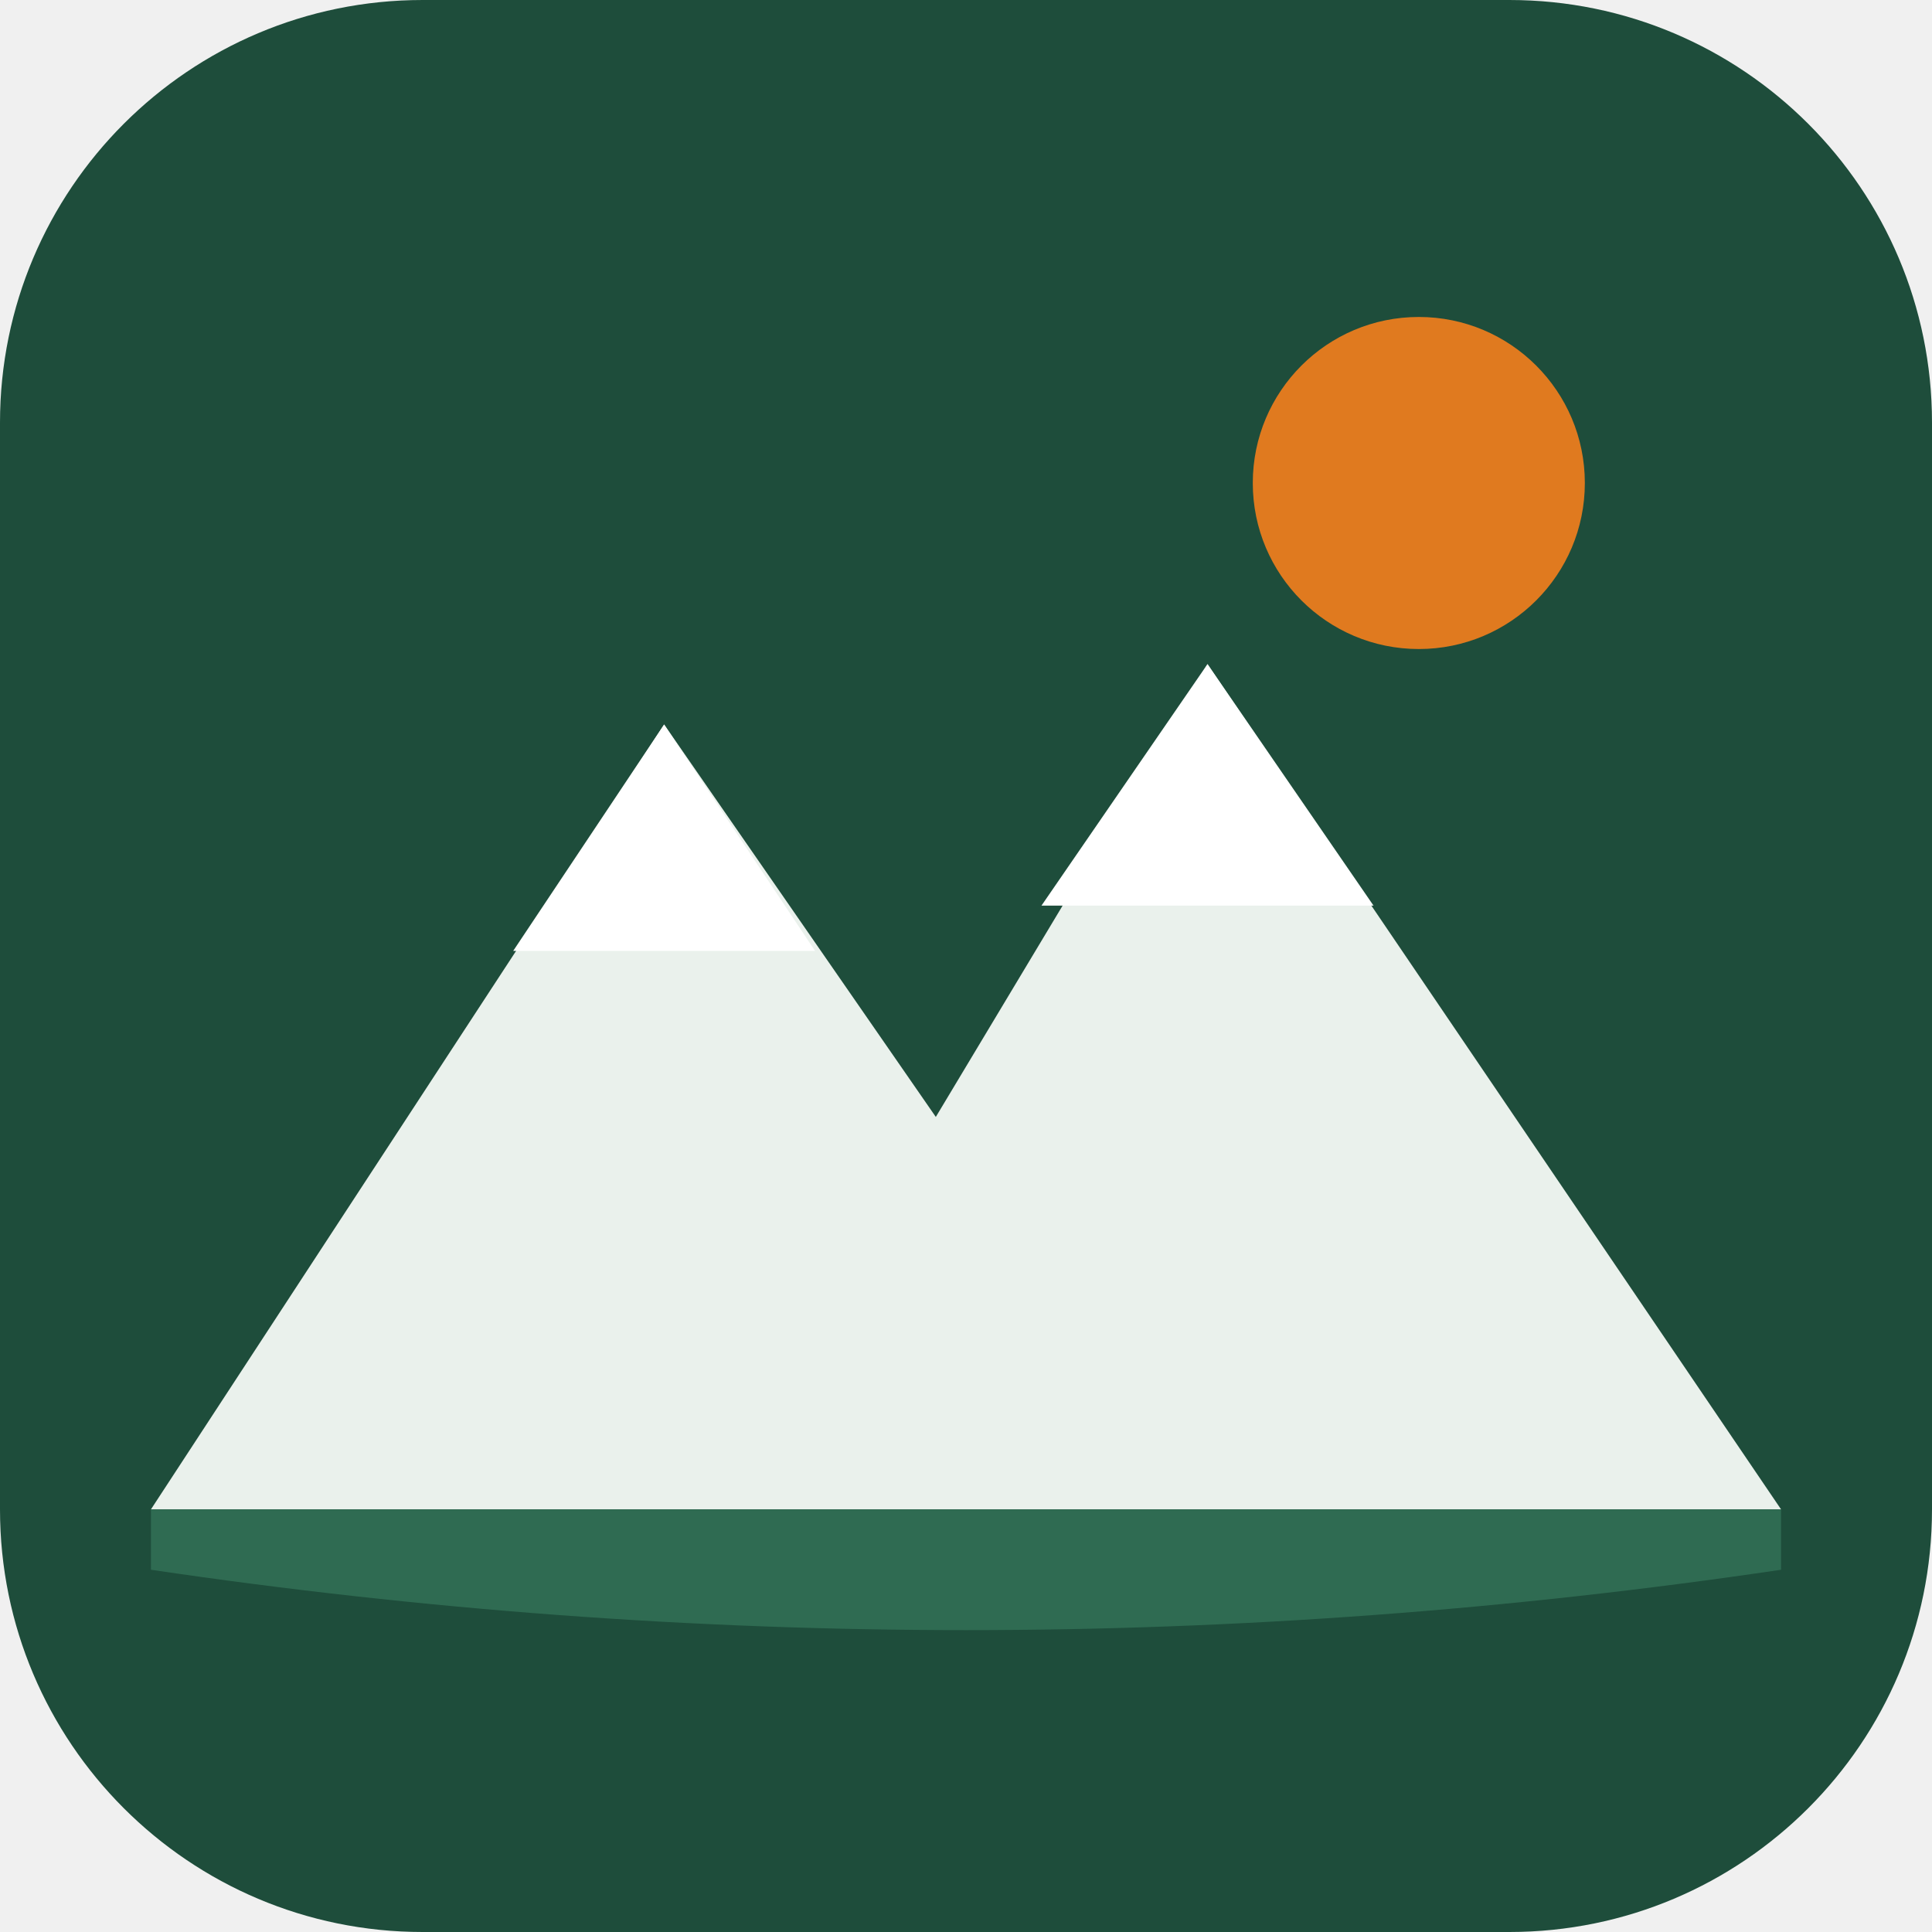
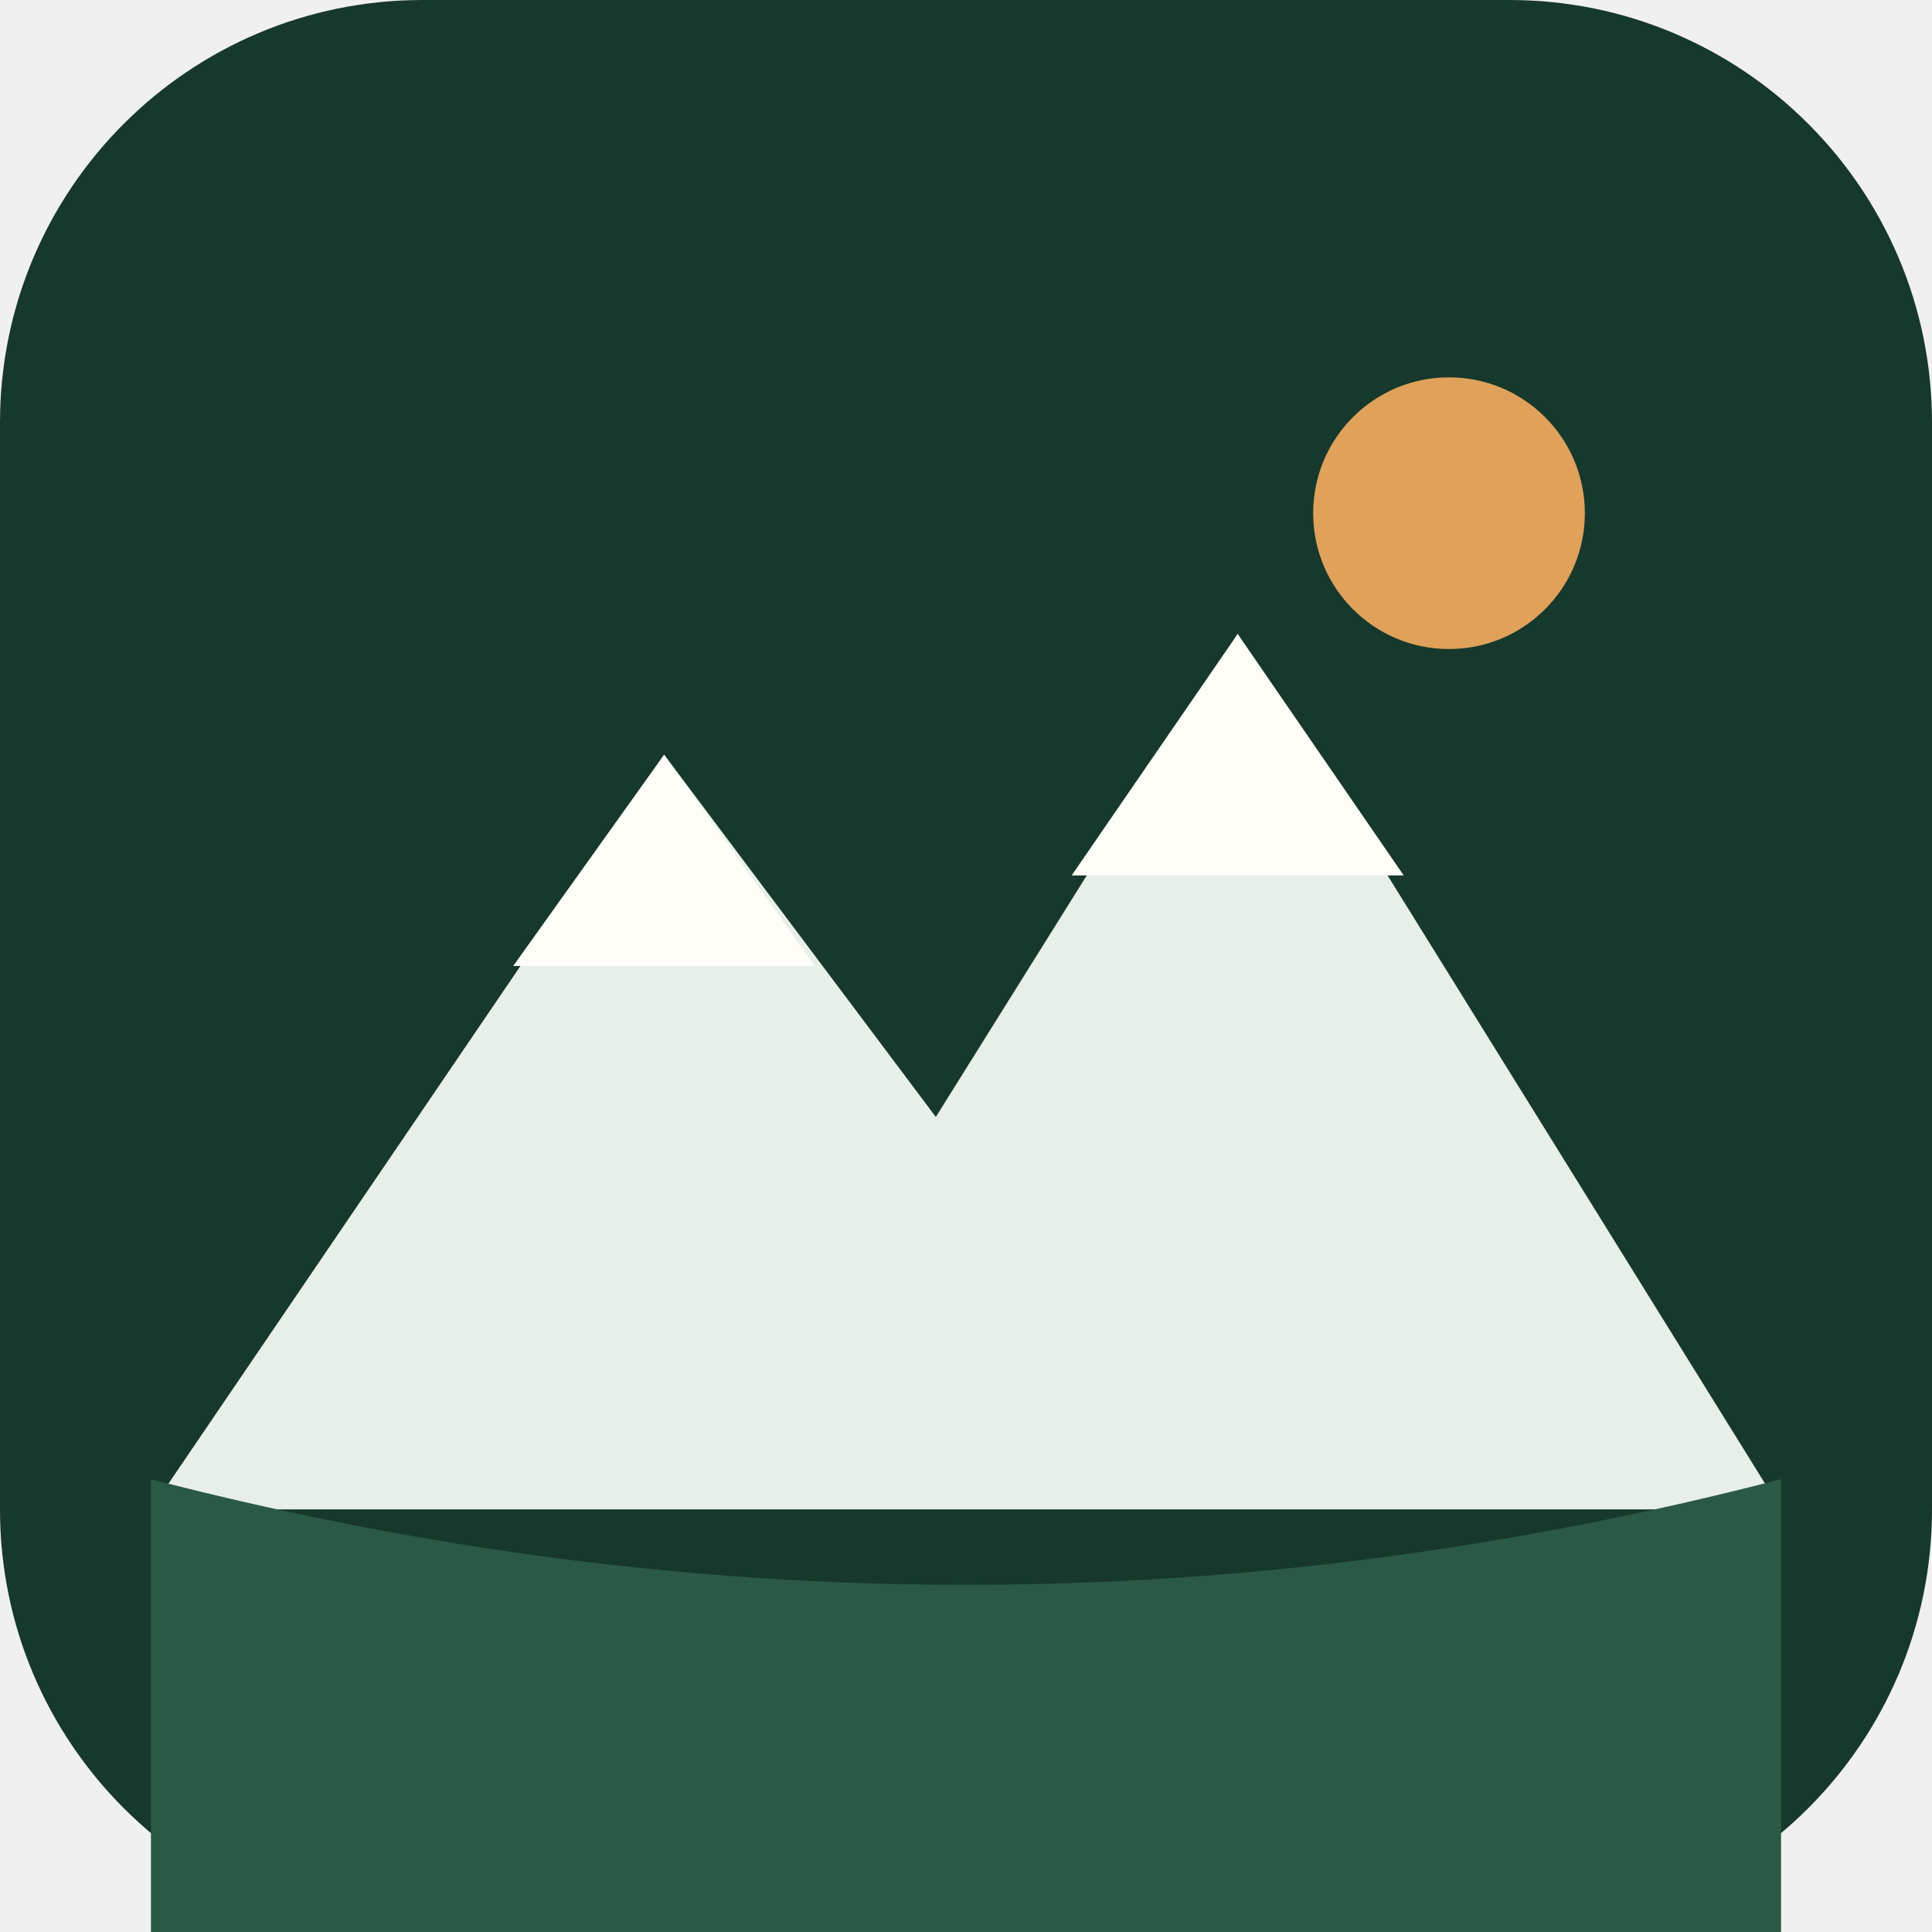
<svg xmlns="http://www.w3.org/2000/svg" viewBox="0 0 128 128">
-   <rect width="128" height="128" rx="28" fill="#1e4d3b" />
-   <circle cx="94" cy="32" r="11" fill="#e07a1f" />
-   <path d="M10 100 L44 48 L62 74 L80 44 L118 100 Z" fill="#eaf1ec" />
-   <path d="M44 48 L54 63 L34 63 Z M80 44 L91 60 L69 60 Z" fill="#ffffff" />
-   <path d="M10 100 L118 100 L118 104 Q64 112 10 104 Z" fill="#2f6b52" />
+   <rect width="128" height="128" rx="28" fill="#17382c" />
+   <circle cx="96" cy="34" r="9" fill="#e0a15a" />
+   <path d="M10 100 L44 50 L62 74 L82 42 L118 100 Z" fill="#e7efe8" />
+   <path d="M44 50 L54 64 L34 64 Z M82 42 L93 58 L71 58 Z" fill="#fffdf8" />
+   <path d="M10 98 Q64 112 118 98 V128 H10 Z" fill="#2a5a45" />
</svg>
